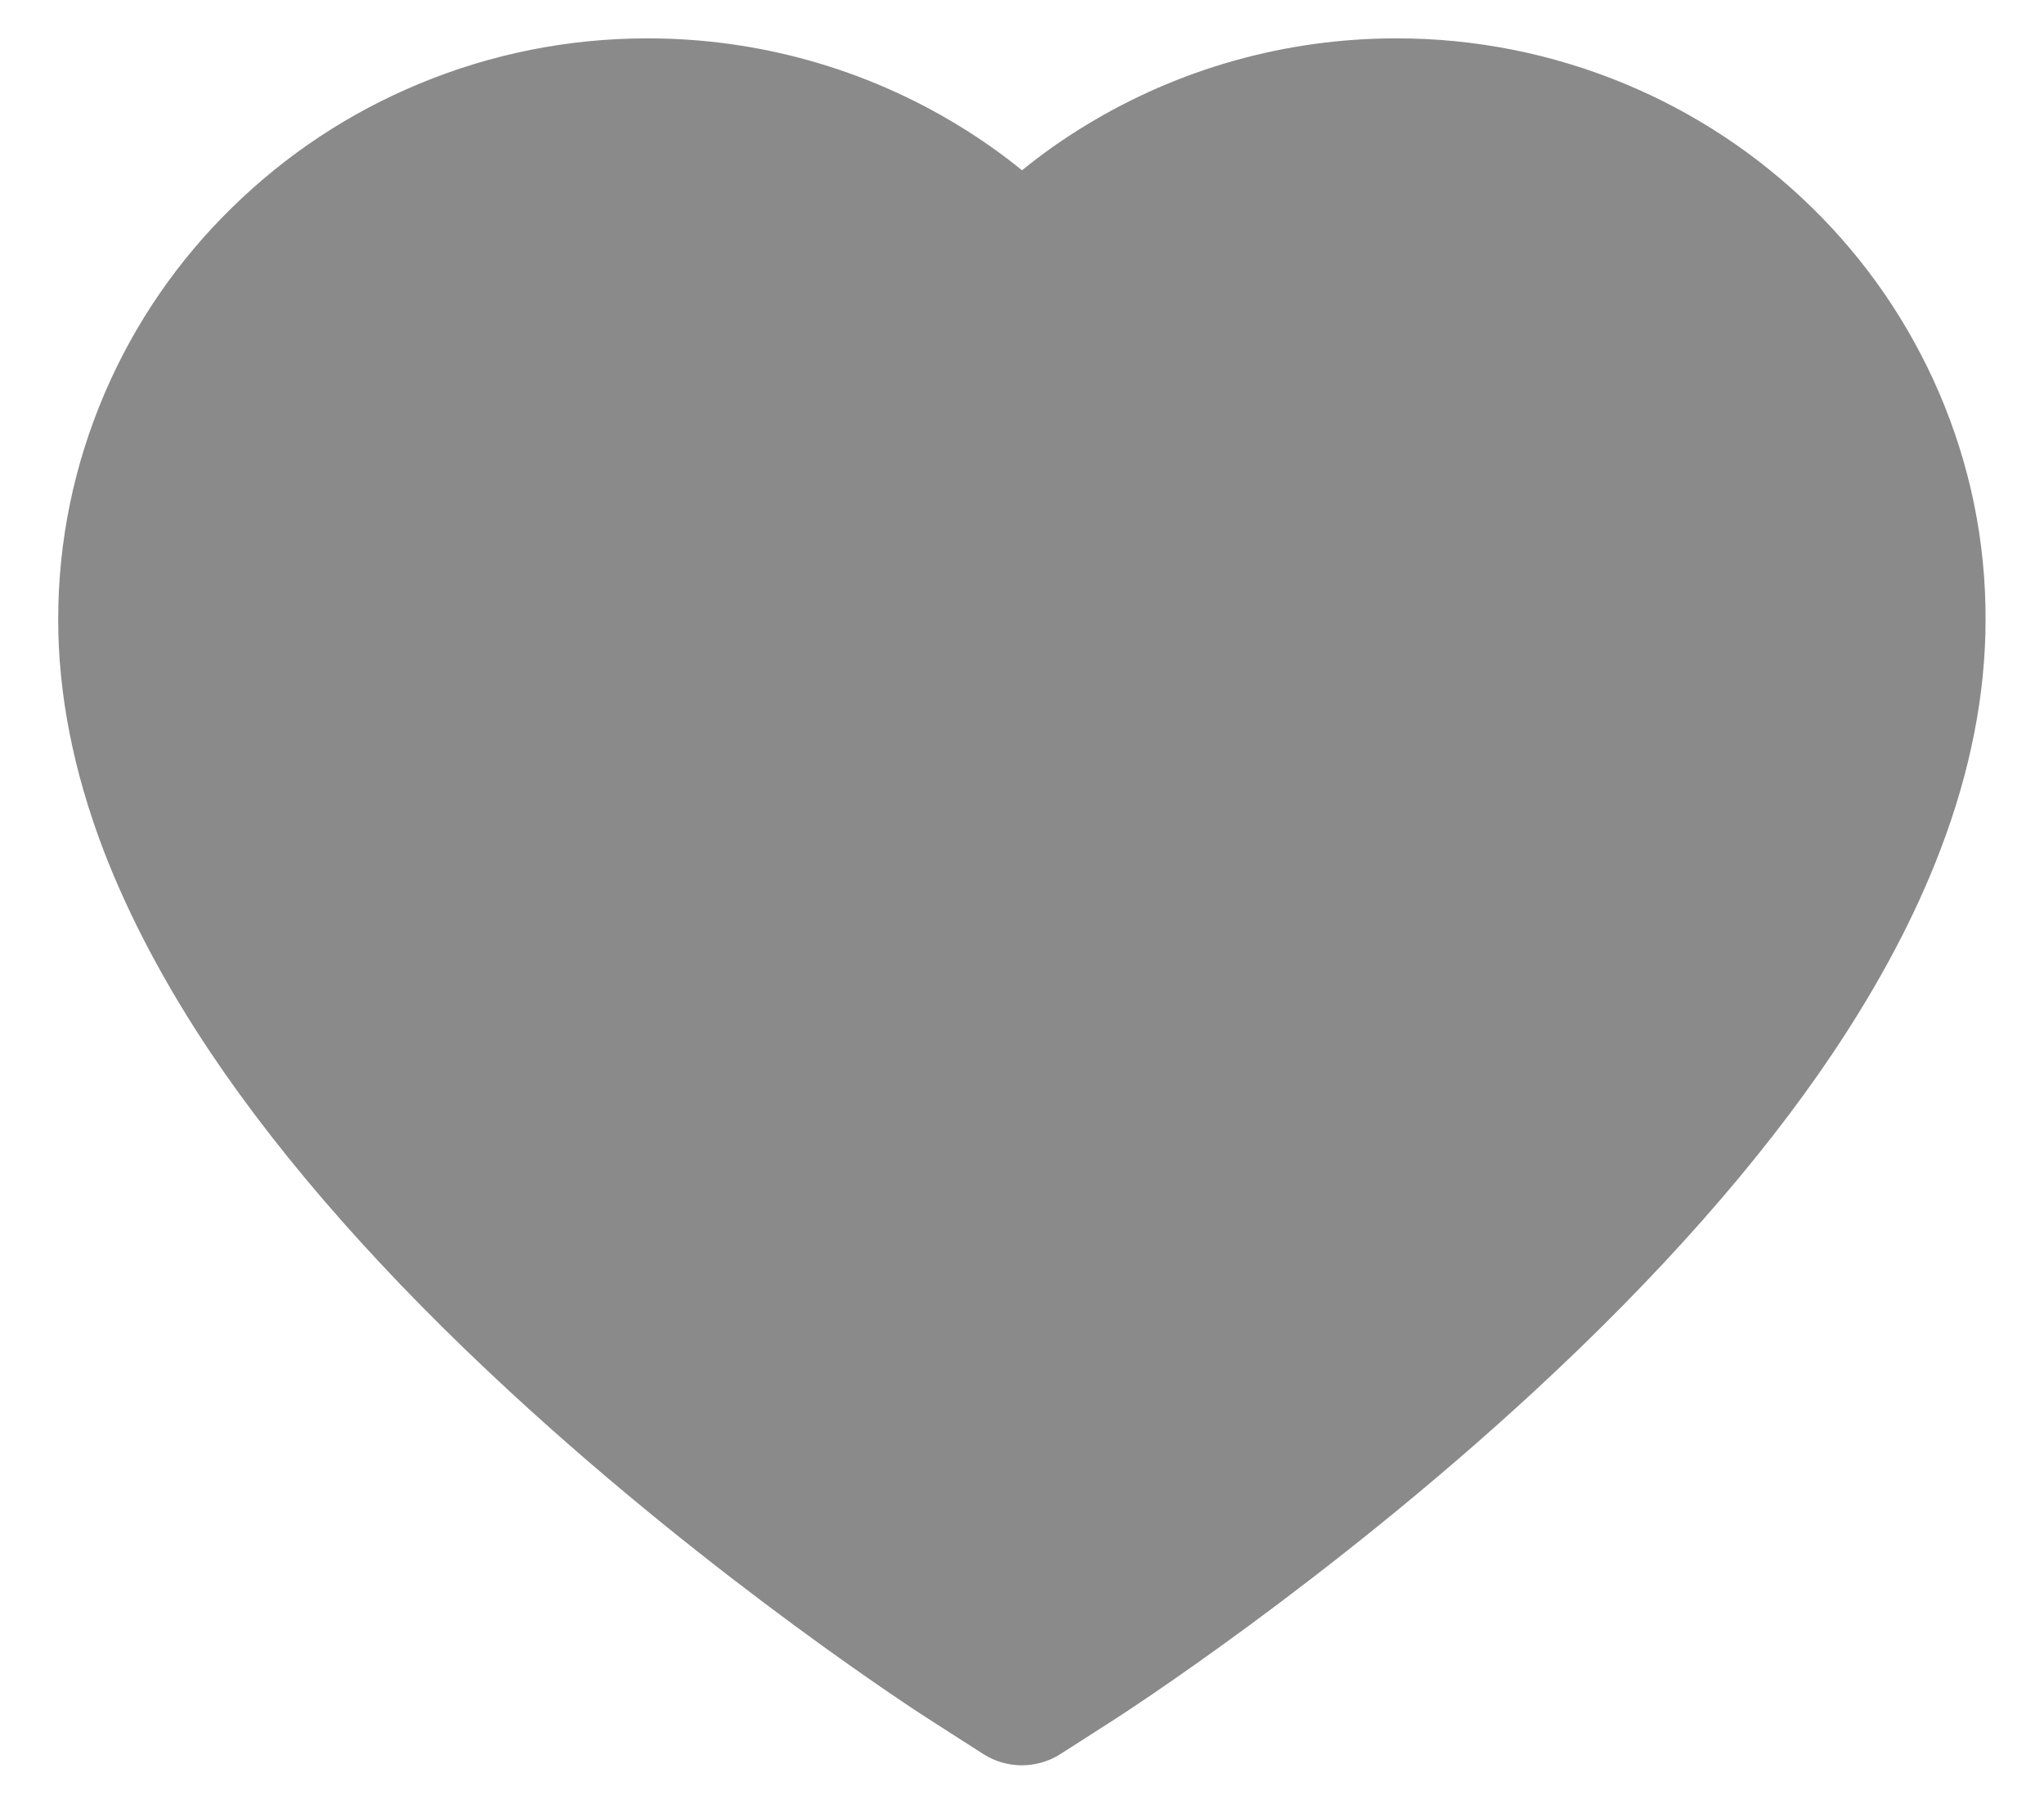
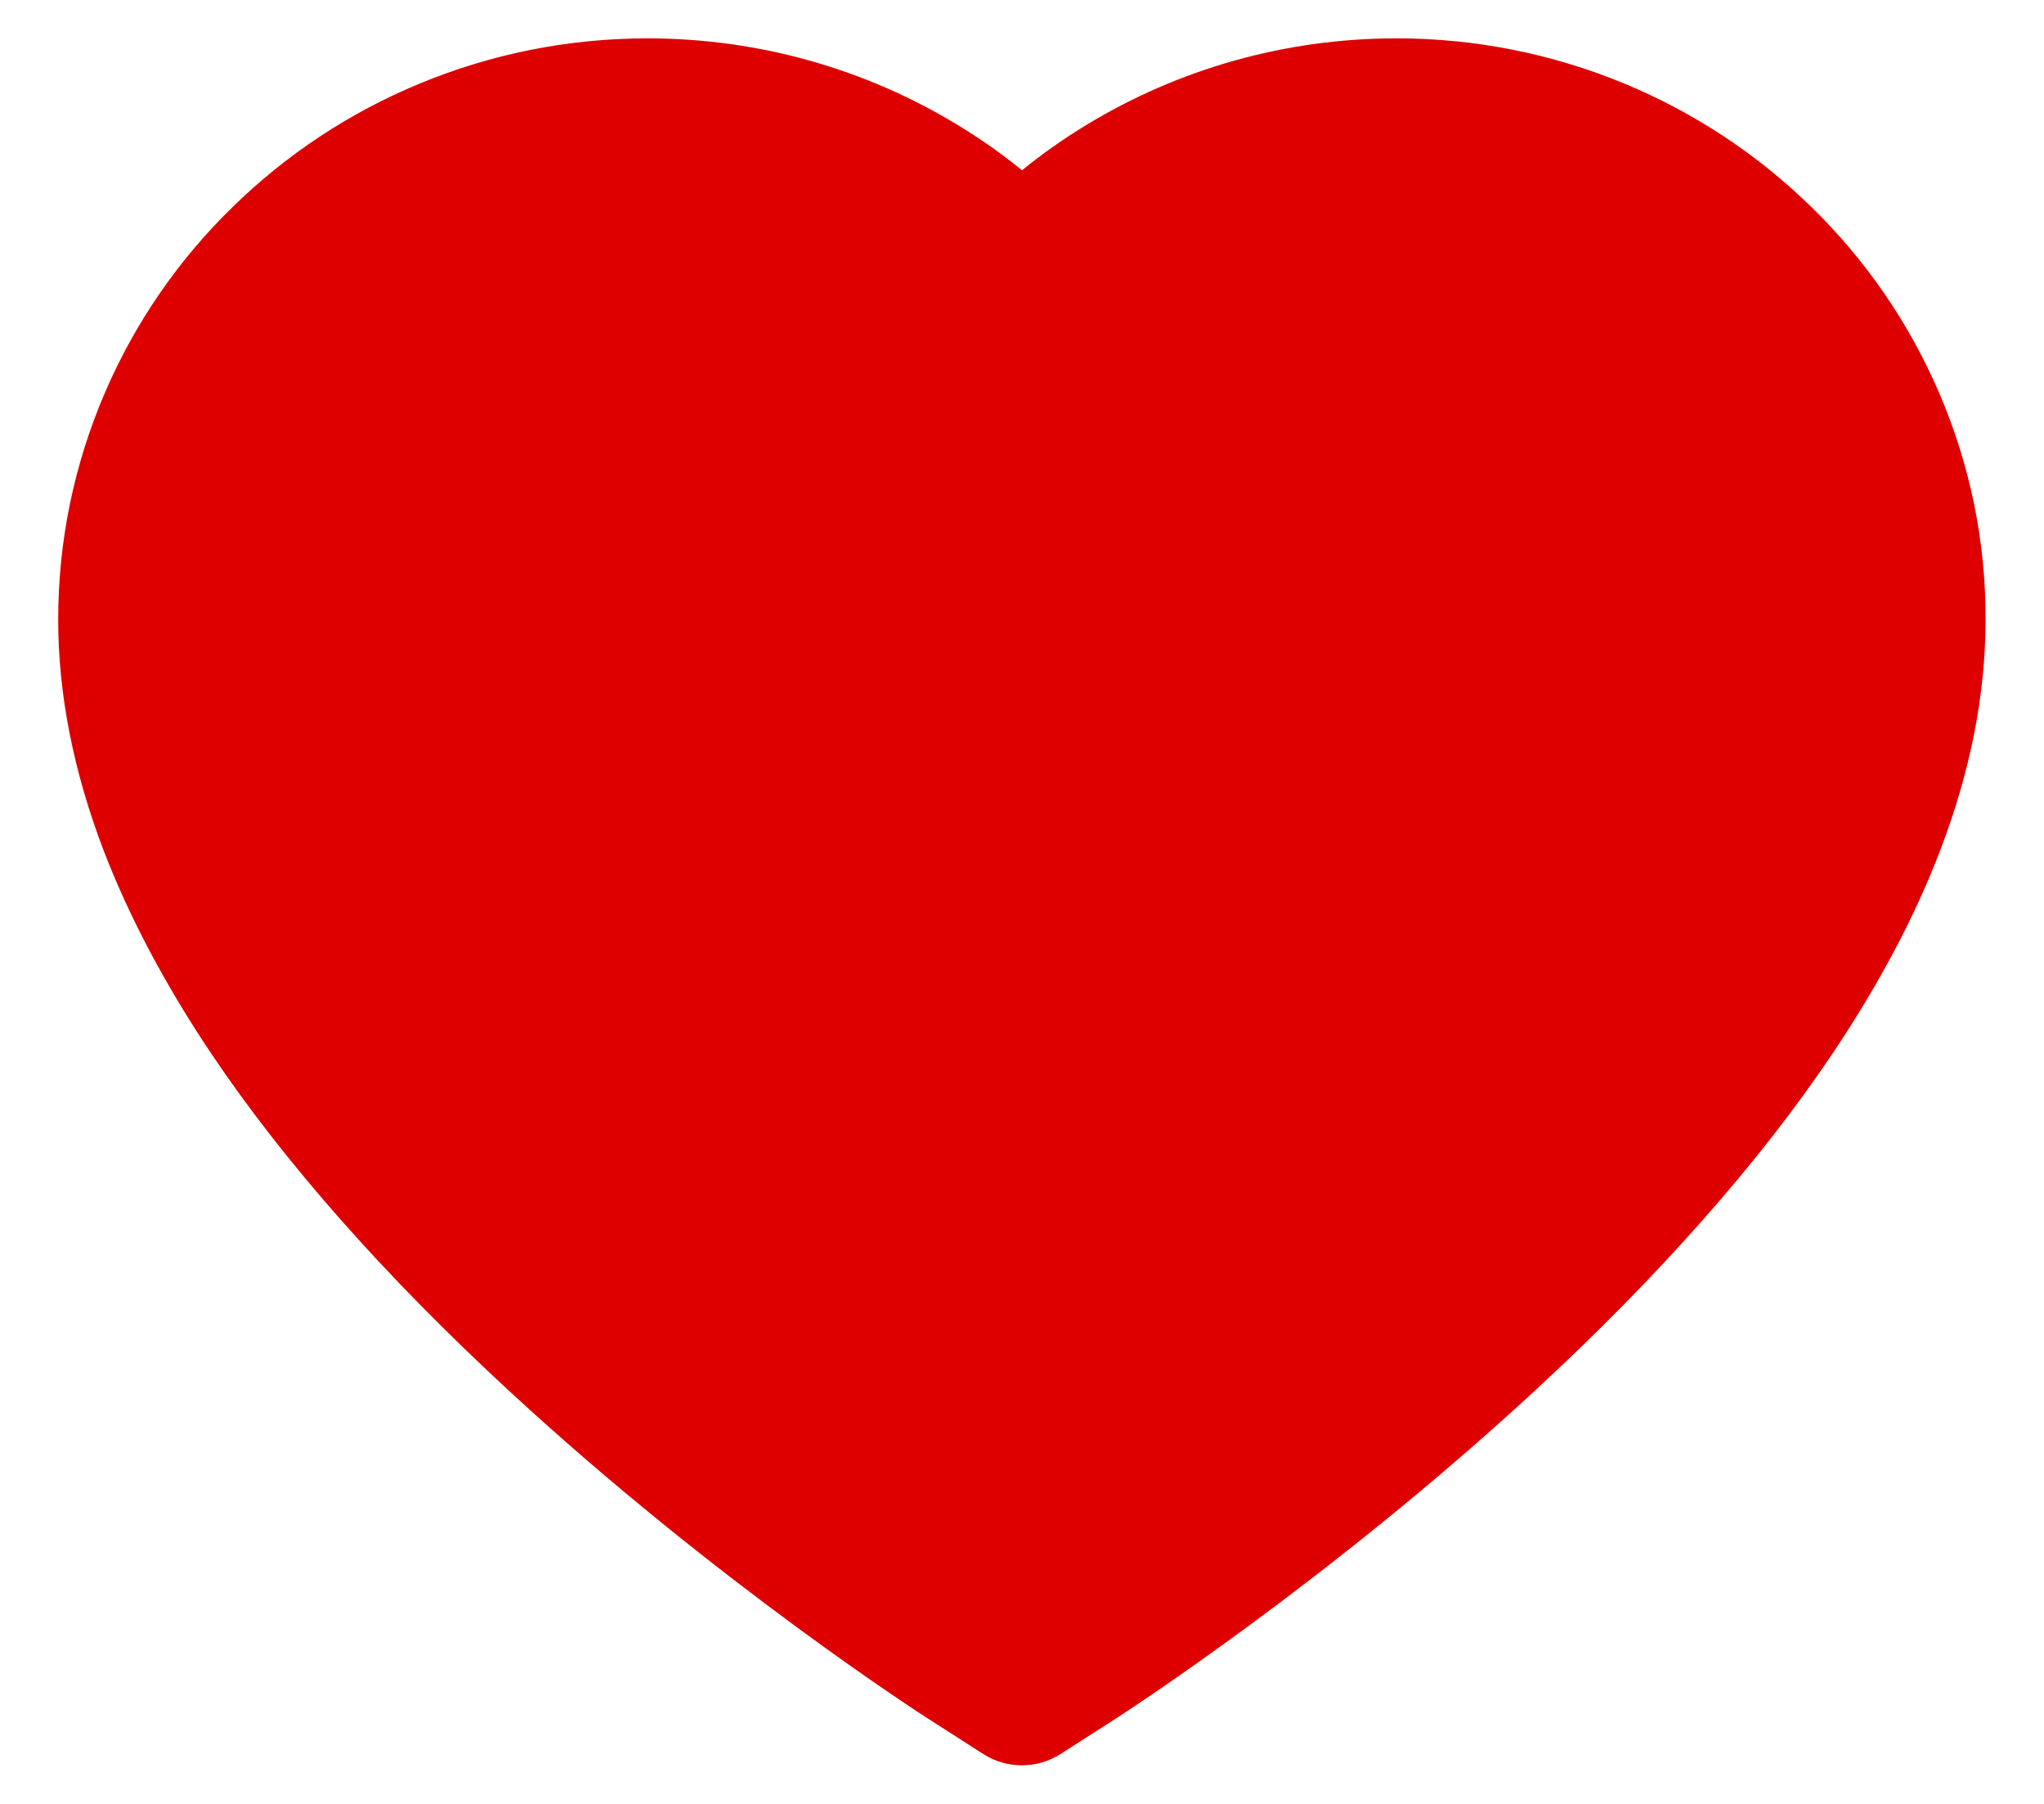
<svg xmlns="http://www.w3.org/2000/svg" width="17" height="15" viewBox="0 0 17 15" fill="none">
-   <path d="M16.126 3.262C15.877 2.686 15.519 2.164 15.07 1.726C14.621 1.286 14.092 0.936 13.512 0.696C12.909 0.446 12.264 0.318 11.612 0.319C10.697 0.319 9.804 0.57 9.029 1.043C8.843 1.156 8.667 1.28 8.5 1.416C8.333 1.28 8.157 1.156 7.971 1.043C7.196 0.57 6.303 0.319 5.388 0.319C4.73 0.319 4.091 0.446 3.488 0.696C2.906 0.937 2.381 1.284 1.93 1.726C1.481 2.164 1.122 2.686 0.874 3.262C0.616 3.861 0.484 4.498 0.484 5.153C0.484 5.771 0.611 6.415 0.861 7.07C1.071 7.617 1.371 8.185 1.755 8.758C2.364 9.665 3.201 10.612 4.24 11.571C5.962 13.161 7.667 14.259 7.739 14.304L8.179 14.586C8.374 14.71 8.624 14.71 8.819 14.586L9.259 14.304C9.331 14.258 11.035 13.161 12.758 11.571C13.797 10.612 14.634 9.665 15.243 8.758C15.627 8.185 15.929 7.617 16.137 7.07C16.388 6.415 16.514 5.771 16.514 5.153C16.516 4.498 16.384 3.861 16.126 3.262Z" fill="#8A8A8A" />
+   <path d="M16.126 3.262C15.877 2.686 15.519 2.164 15.07 1.726C14.621 1.286 14.092 0.936 13.512 0.696C12.909 0.446 12.264 0.318 11.612 0.319C10.697 0.319 9.804 0.57 9.029 1.043C8.843 1.156 8.667 1.28 8.5 1.416C8.333 1.28 8.157 1.156 7.971 1.043C7.196 0.57 6.303 0.319 5.388 0.319C4.73 0.319 4.091 0.446 3.488 0.696C2.906 0.937 2.381 1.284 1.93 1.726C1.481 2.164 1.122 2.686 0.874 3.262C0.616 3.861 0.484 4.498 0.484 5.153C0.484 5.771 0.611 6.415 0.861 7.07C1.071 7.617 1.371 8.185 1.755 8.758C2.364 9.665 3.201 10.612 4.24 11.571C5.962 13.161 7.667 14.259 7.739 14.304L8.179 14.586C8.374 14.71 8.624 14.71 8.819 14.586L9.259 14.304C9.331 14.258 11.035 13.161 12.758 11.571C13.797 10.612 14.634 9.665 15.243 8.758C15.627 8.185 15.929 7.617 16.137 7.07C16.388 6.415 16.514 5.771 16.514 5.153C16.516 4.498 16.384 3.861 16.126 3.262Z" fill="#DE0000" />
</svg>
